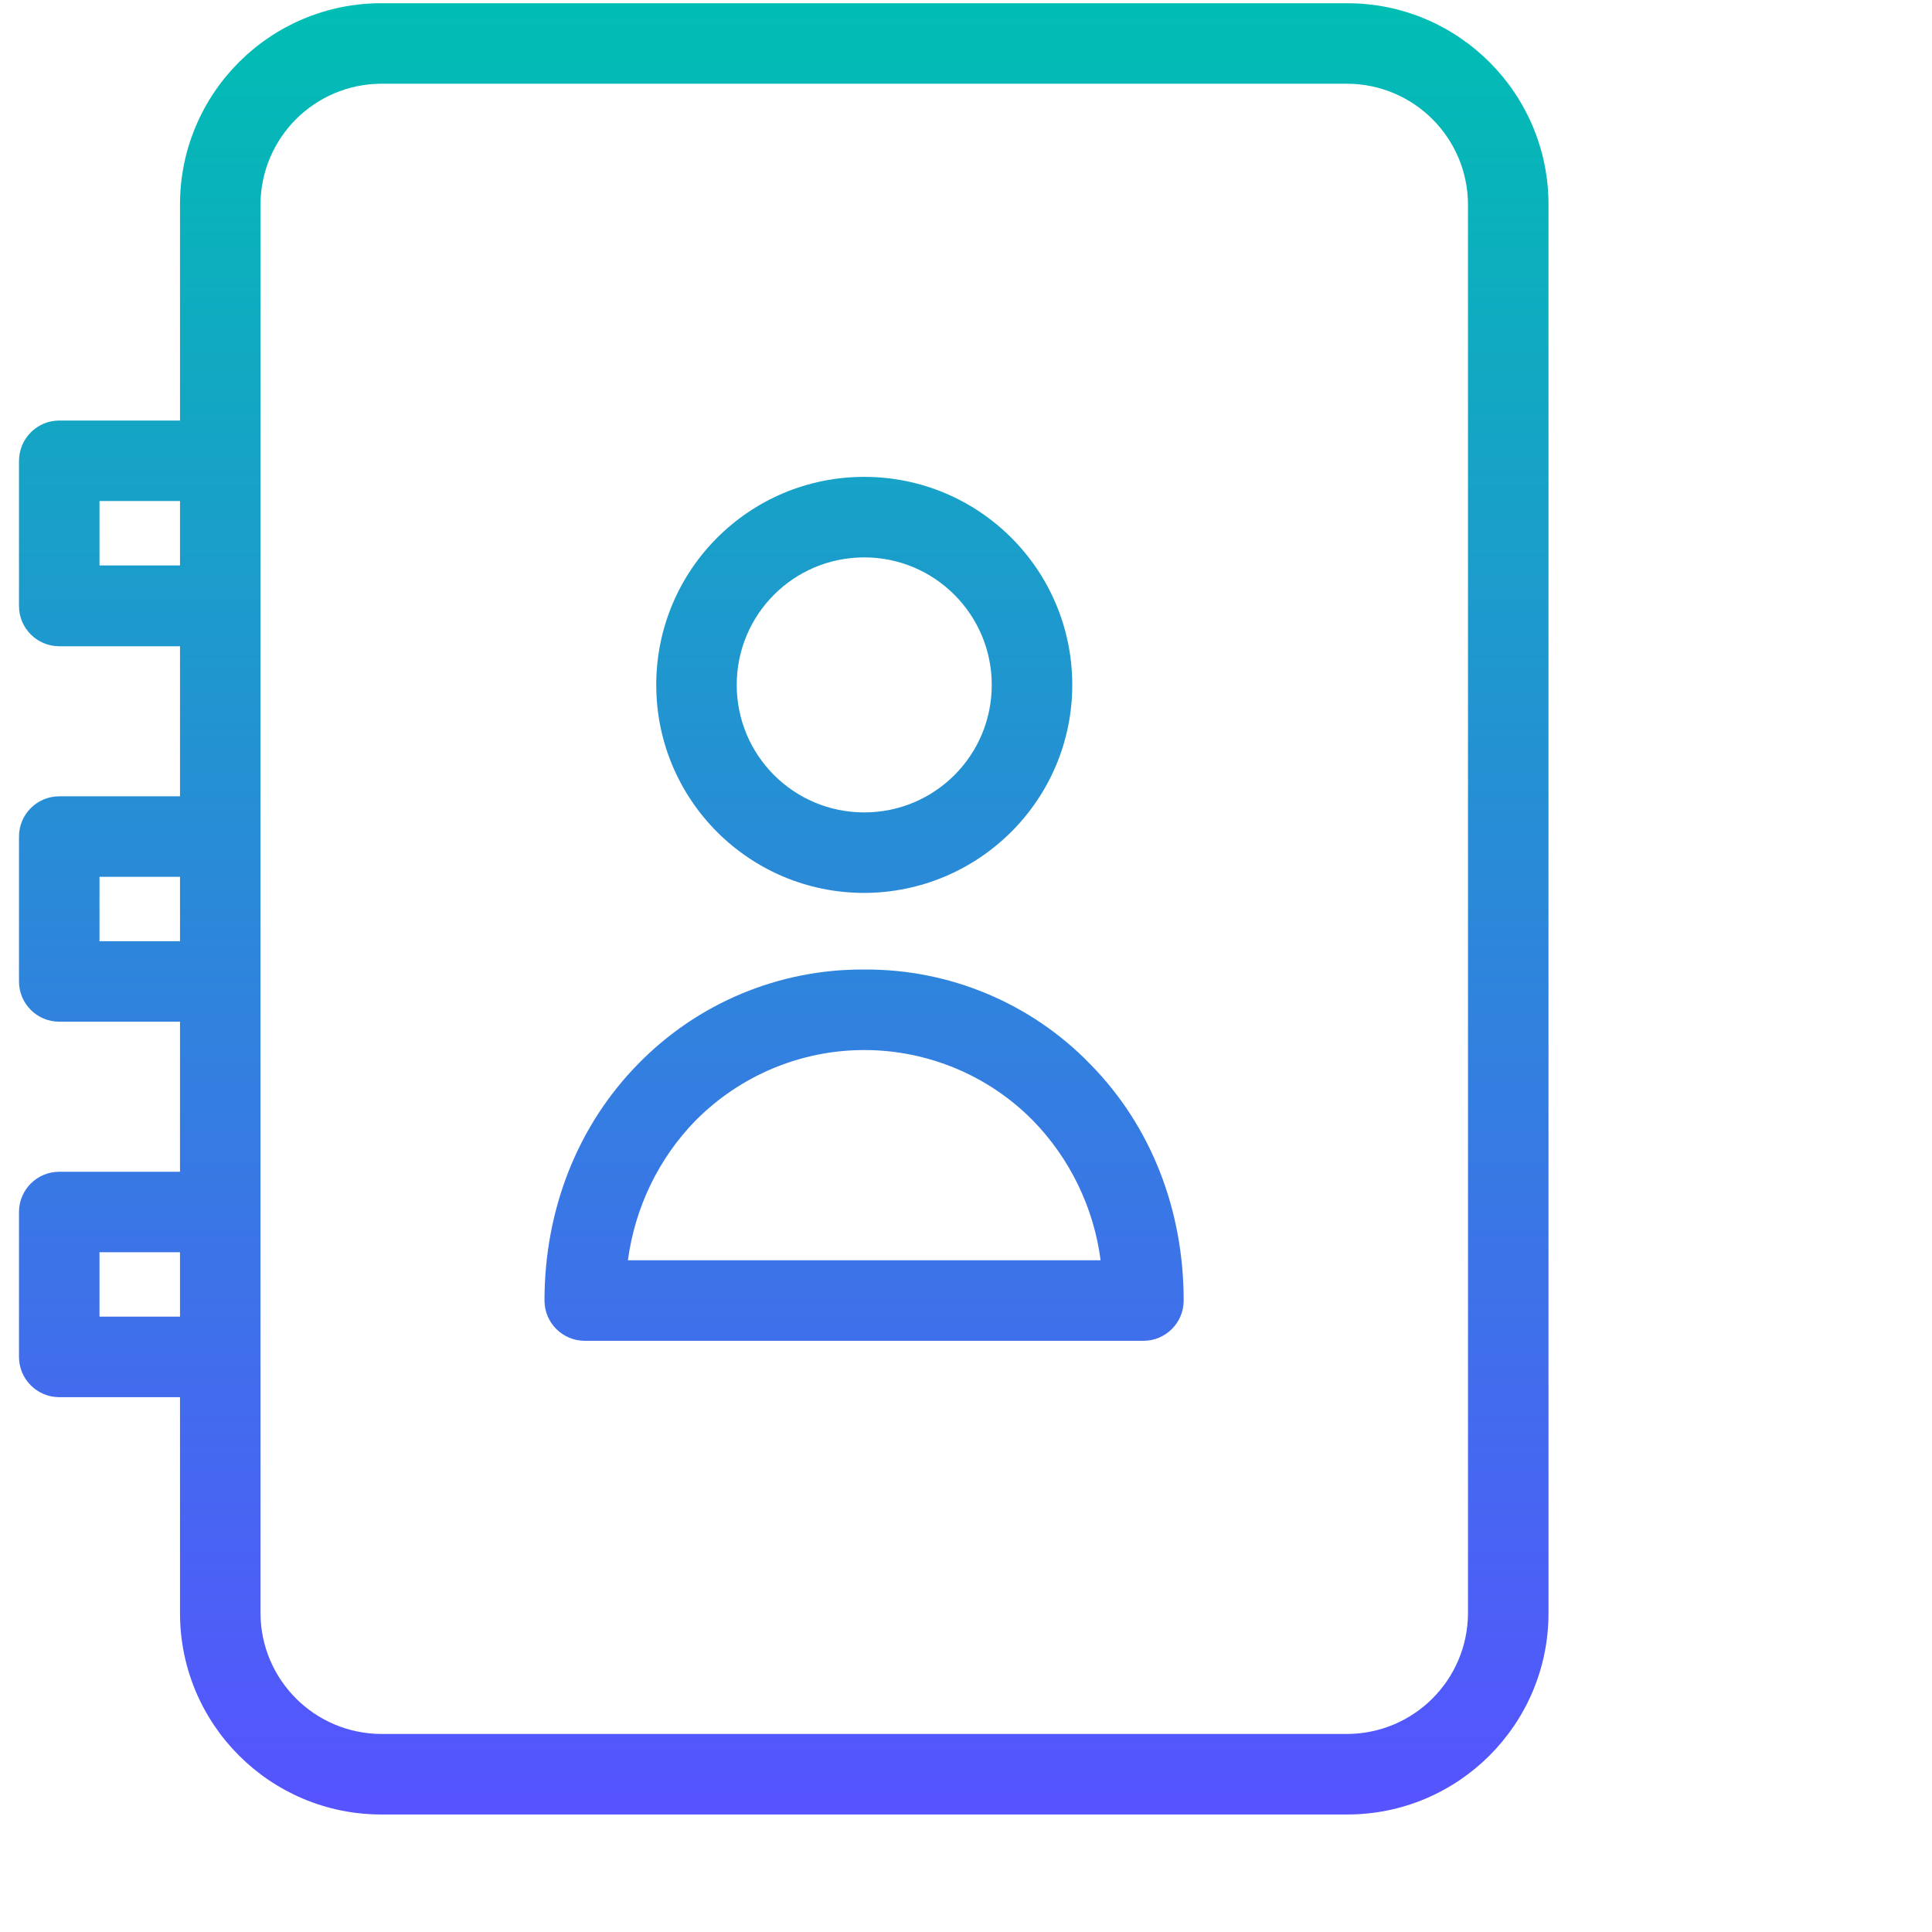
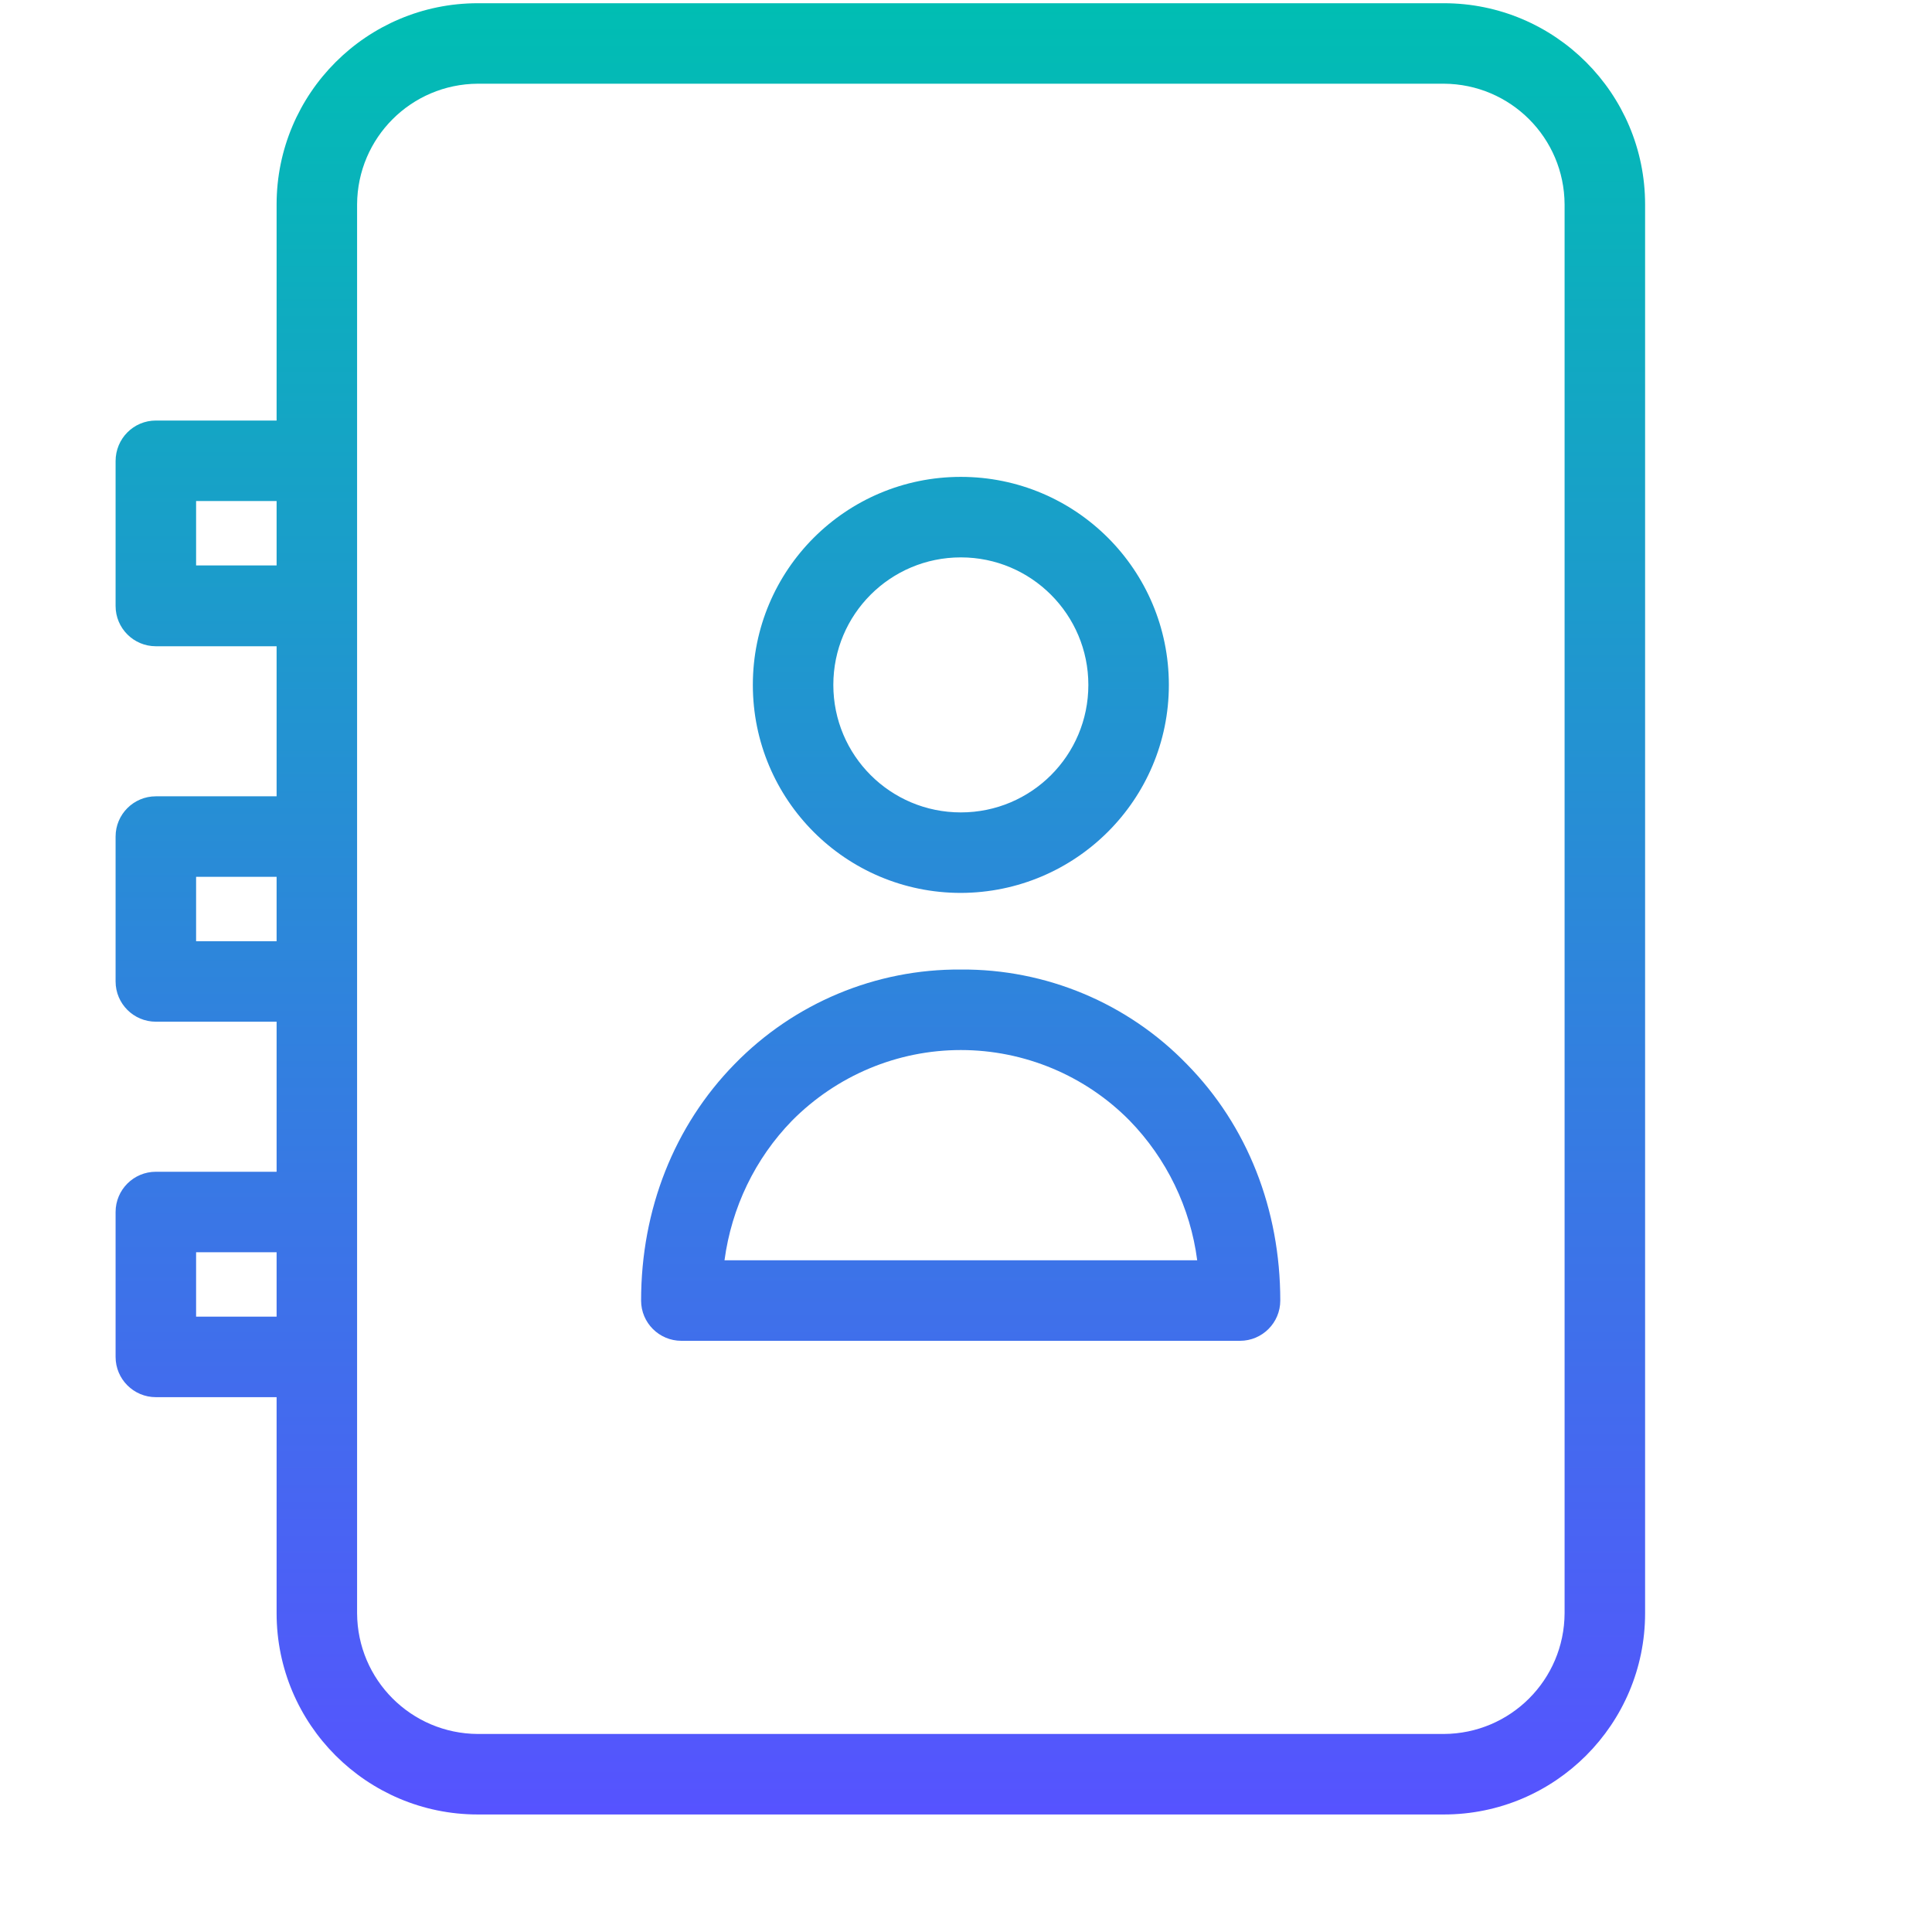
- <svg xmlns="http://www.w3.org/2000/svg" width="100" height="100" viewBox="0 0 100 100" fill="none">
+ <svg xmlns="http://www.w3.org/2000/svg" width="100" height="100" viewBox="0 0 90 100" fill="none">
  <path d="M44.733 46.217C38.783 46.217 33.967 41.4 33.967 35.45C33.967 29.5 38.783 24.683 44.733 24.683C50.683 24.683 55.5 29.5 55.5 35.45C55.5 41.383 50.683 46.2 44.733 46.217ZM44.733 28.85C41.083 28.85 38.133 31.8 38.133 35.45C38.133 39.1 41.083 42.05 44.733 42.05C48.383 42.05 51.333 39.1 51.333 35.45C51.333 31.817 48.383 28.85 44.733 28.85ZM44.733 50.183C49.133 50.15 53.367 51.917 56.433 55.083C59.567 58.267 61.267 62.6 61.267 67.317C61.267 68.467 60.333 69.4 59.183 69.4H30.267C29.117 69.4 28.183 68.467 28.183 67.317C28.183 62.6 29.9 58.267 33.017 55.083C36.1 51.917 40.333 50.15 44.733 50.183ZM56.967 65.233C56.617 62.517 55.383 59.967 53.467 58C51.167 55.667 48.017 54.35 44.733 54.35C41.45 54.35 38.317 55.667 36 58C34.083 59.967 32.867 62.5 32.5 65.233H56.967ZM3.067 21.767H9.317V10.583C9.317 4.833 13.983 0.167 19.733 0.167H69.733C75.483 0.167 80.15 4.833 80.15 10.583V83.5C80.15 89.25 75.483 93.917 69.733 93.917H19.733C13.983 93.917 9.317 89.25 9.317 83.5V72.317H3.067C1.917 72.317 0.983 71.383 0.983 70.233V62.733C0.983 61.583 1.917 60.65 3.067 60.65H9.317V52.883H3.067C1.917 52.883 0.983 51.95 0.983 50.8V43.3C0.983 42.15 1.917 41.217 3.067 41.217H9.317V33.45H3.067C1.917 33.45 0.983 32.517 0.983 31.367V23.867C0.983 22.7 1.917 21.767 3.067 21.767ZM13.483 83.5C13.5 86.95 16.283 89.733 19.733 89.75H69.733C73.183 89.733 75.967 86.95 75.983 83.5V10.583C75.967 7.133 73.183 4.35 69.733 4.333H19.733C16.283 4.35 13.5 7.133 13.483 10.583V83.5ZM5.15 64.817V68.15H9.317V64.817H5.15ZM5.15 45.383V48.717H9.317V45.383H5.15ZM5.15 29.267H9.317V25.933H5.15V29.267Z" fill="url(#paint0_linear)" />
  <defs>
    <linearGradient id="paint0_linear" x1="40.567" y1="0.167" x2="40.567" y2="93.917" gradientUnits="userSpaceOnUse">
      <stop stop-color="#00BEB3" />
      <stop offset="1" stop-color="#5653FF" />
    </linearGradient>
  </defs>
</svg>
